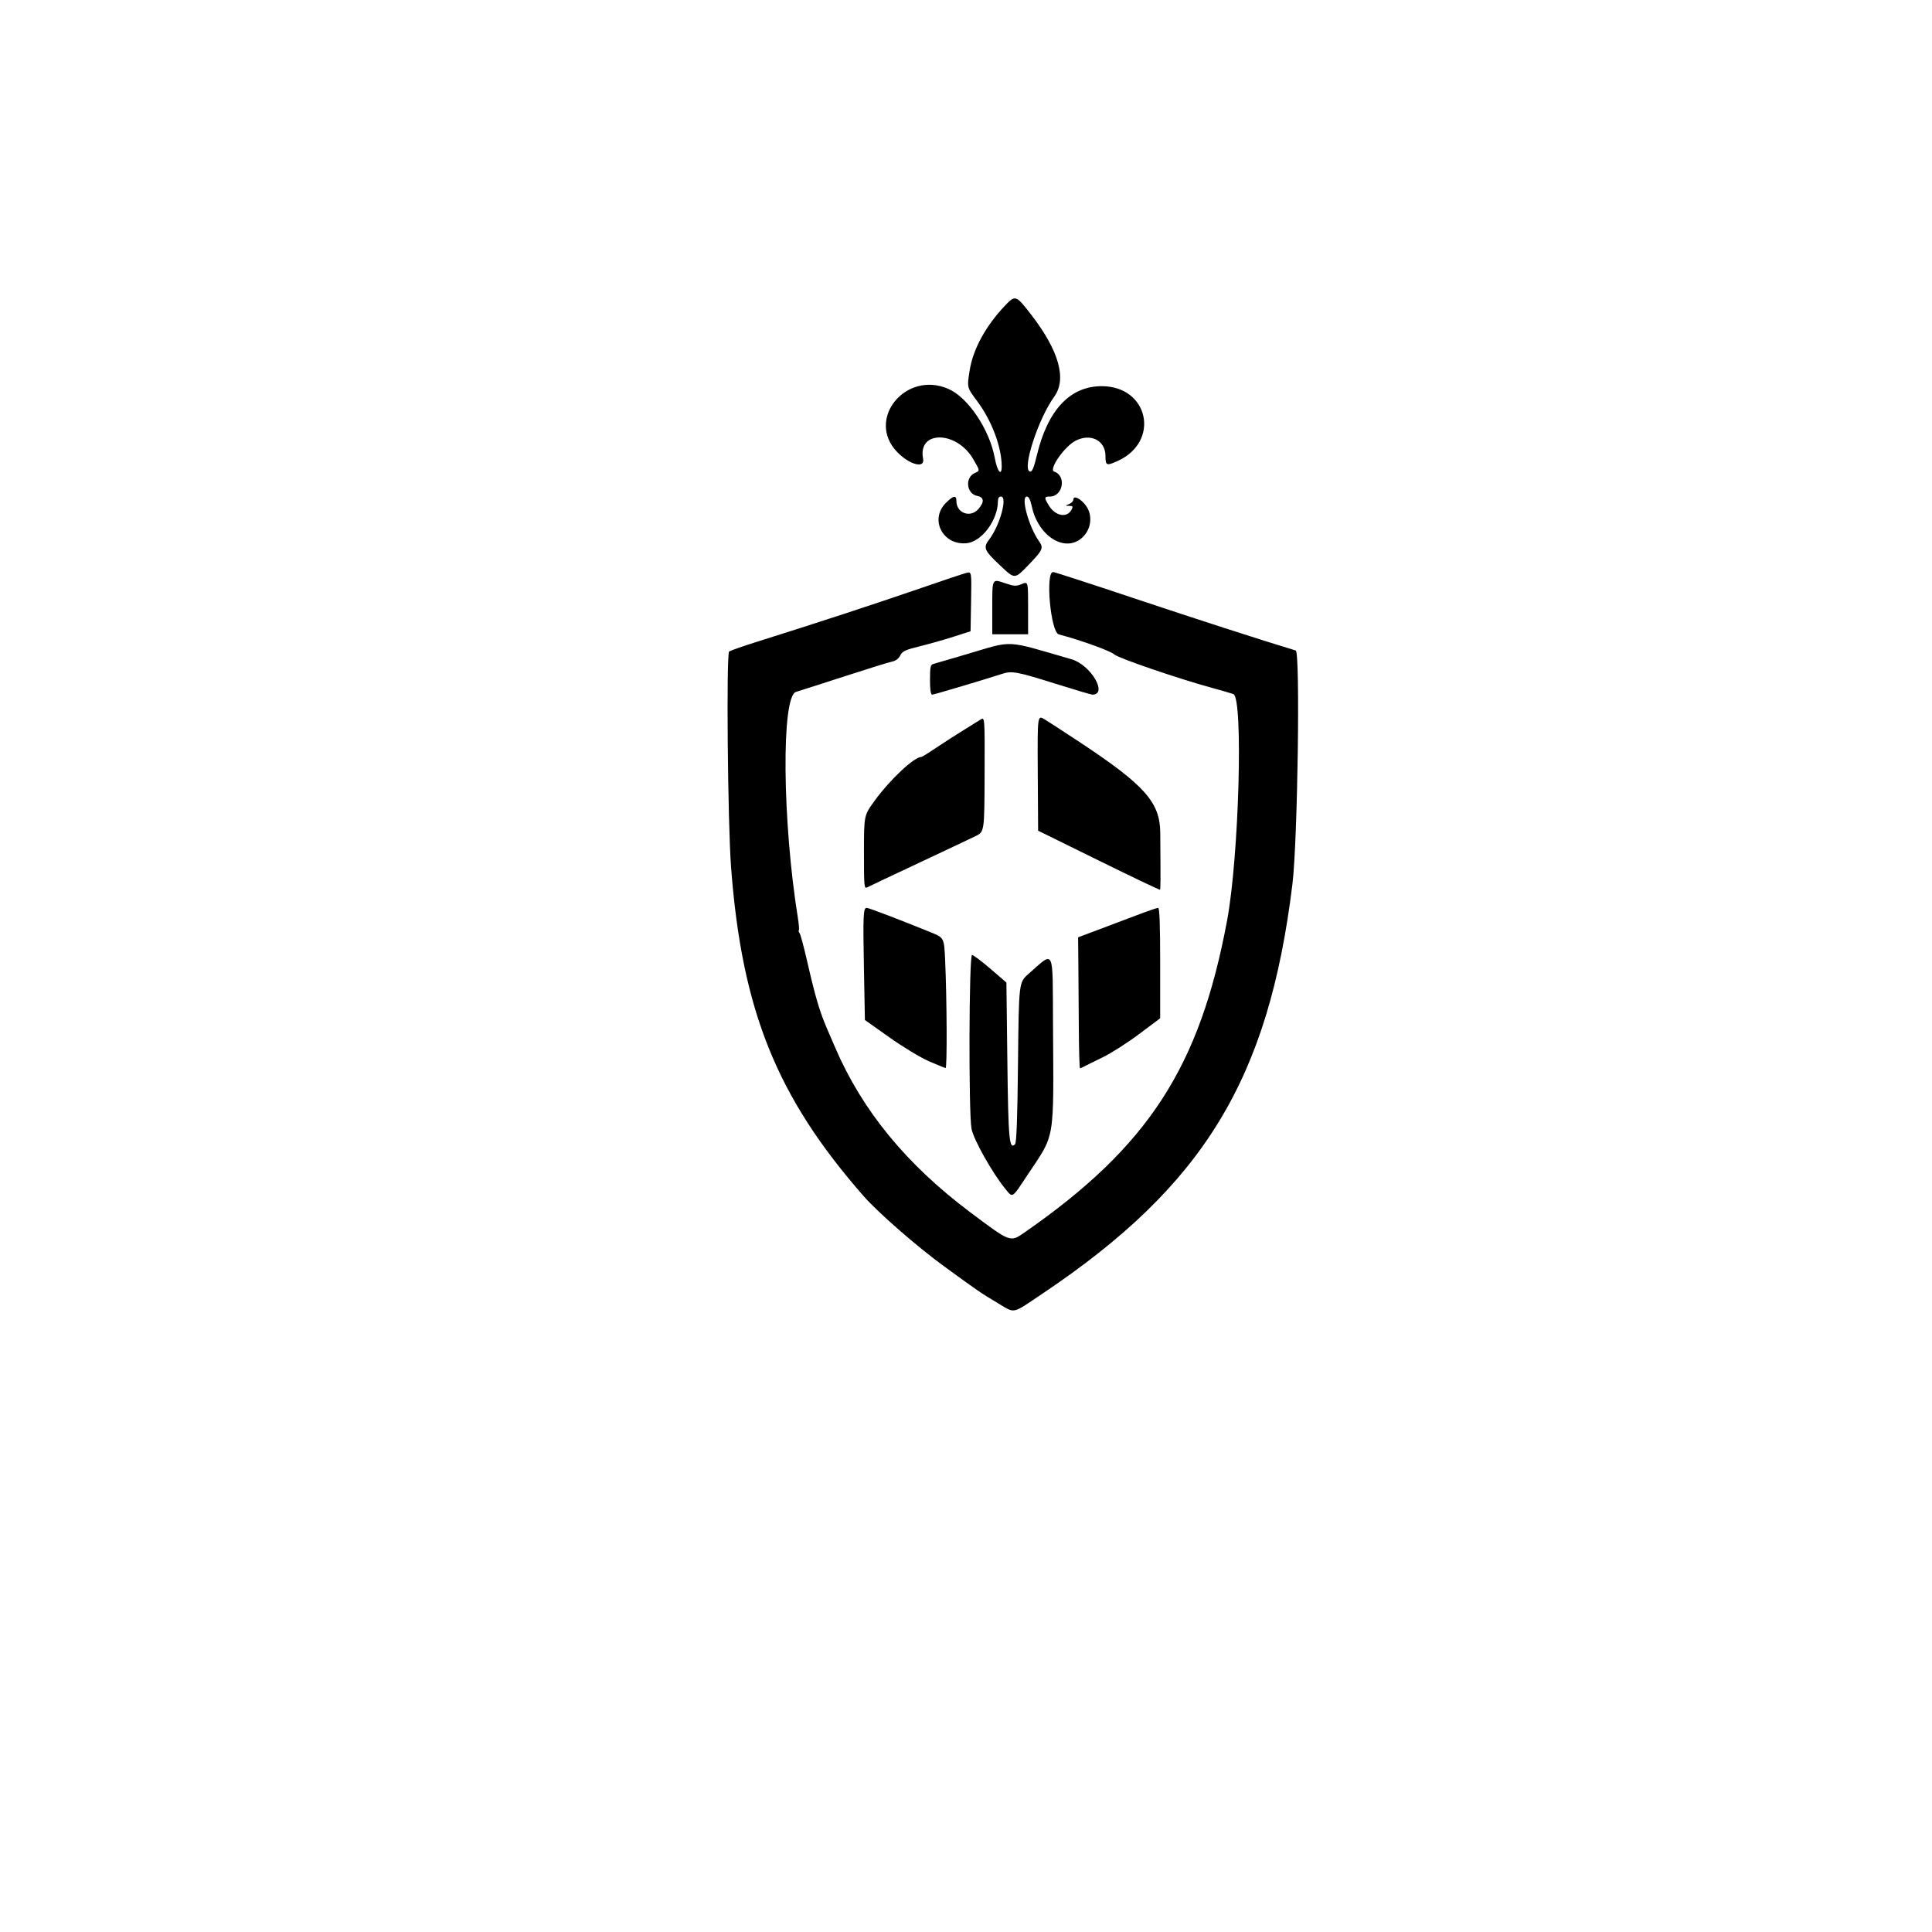
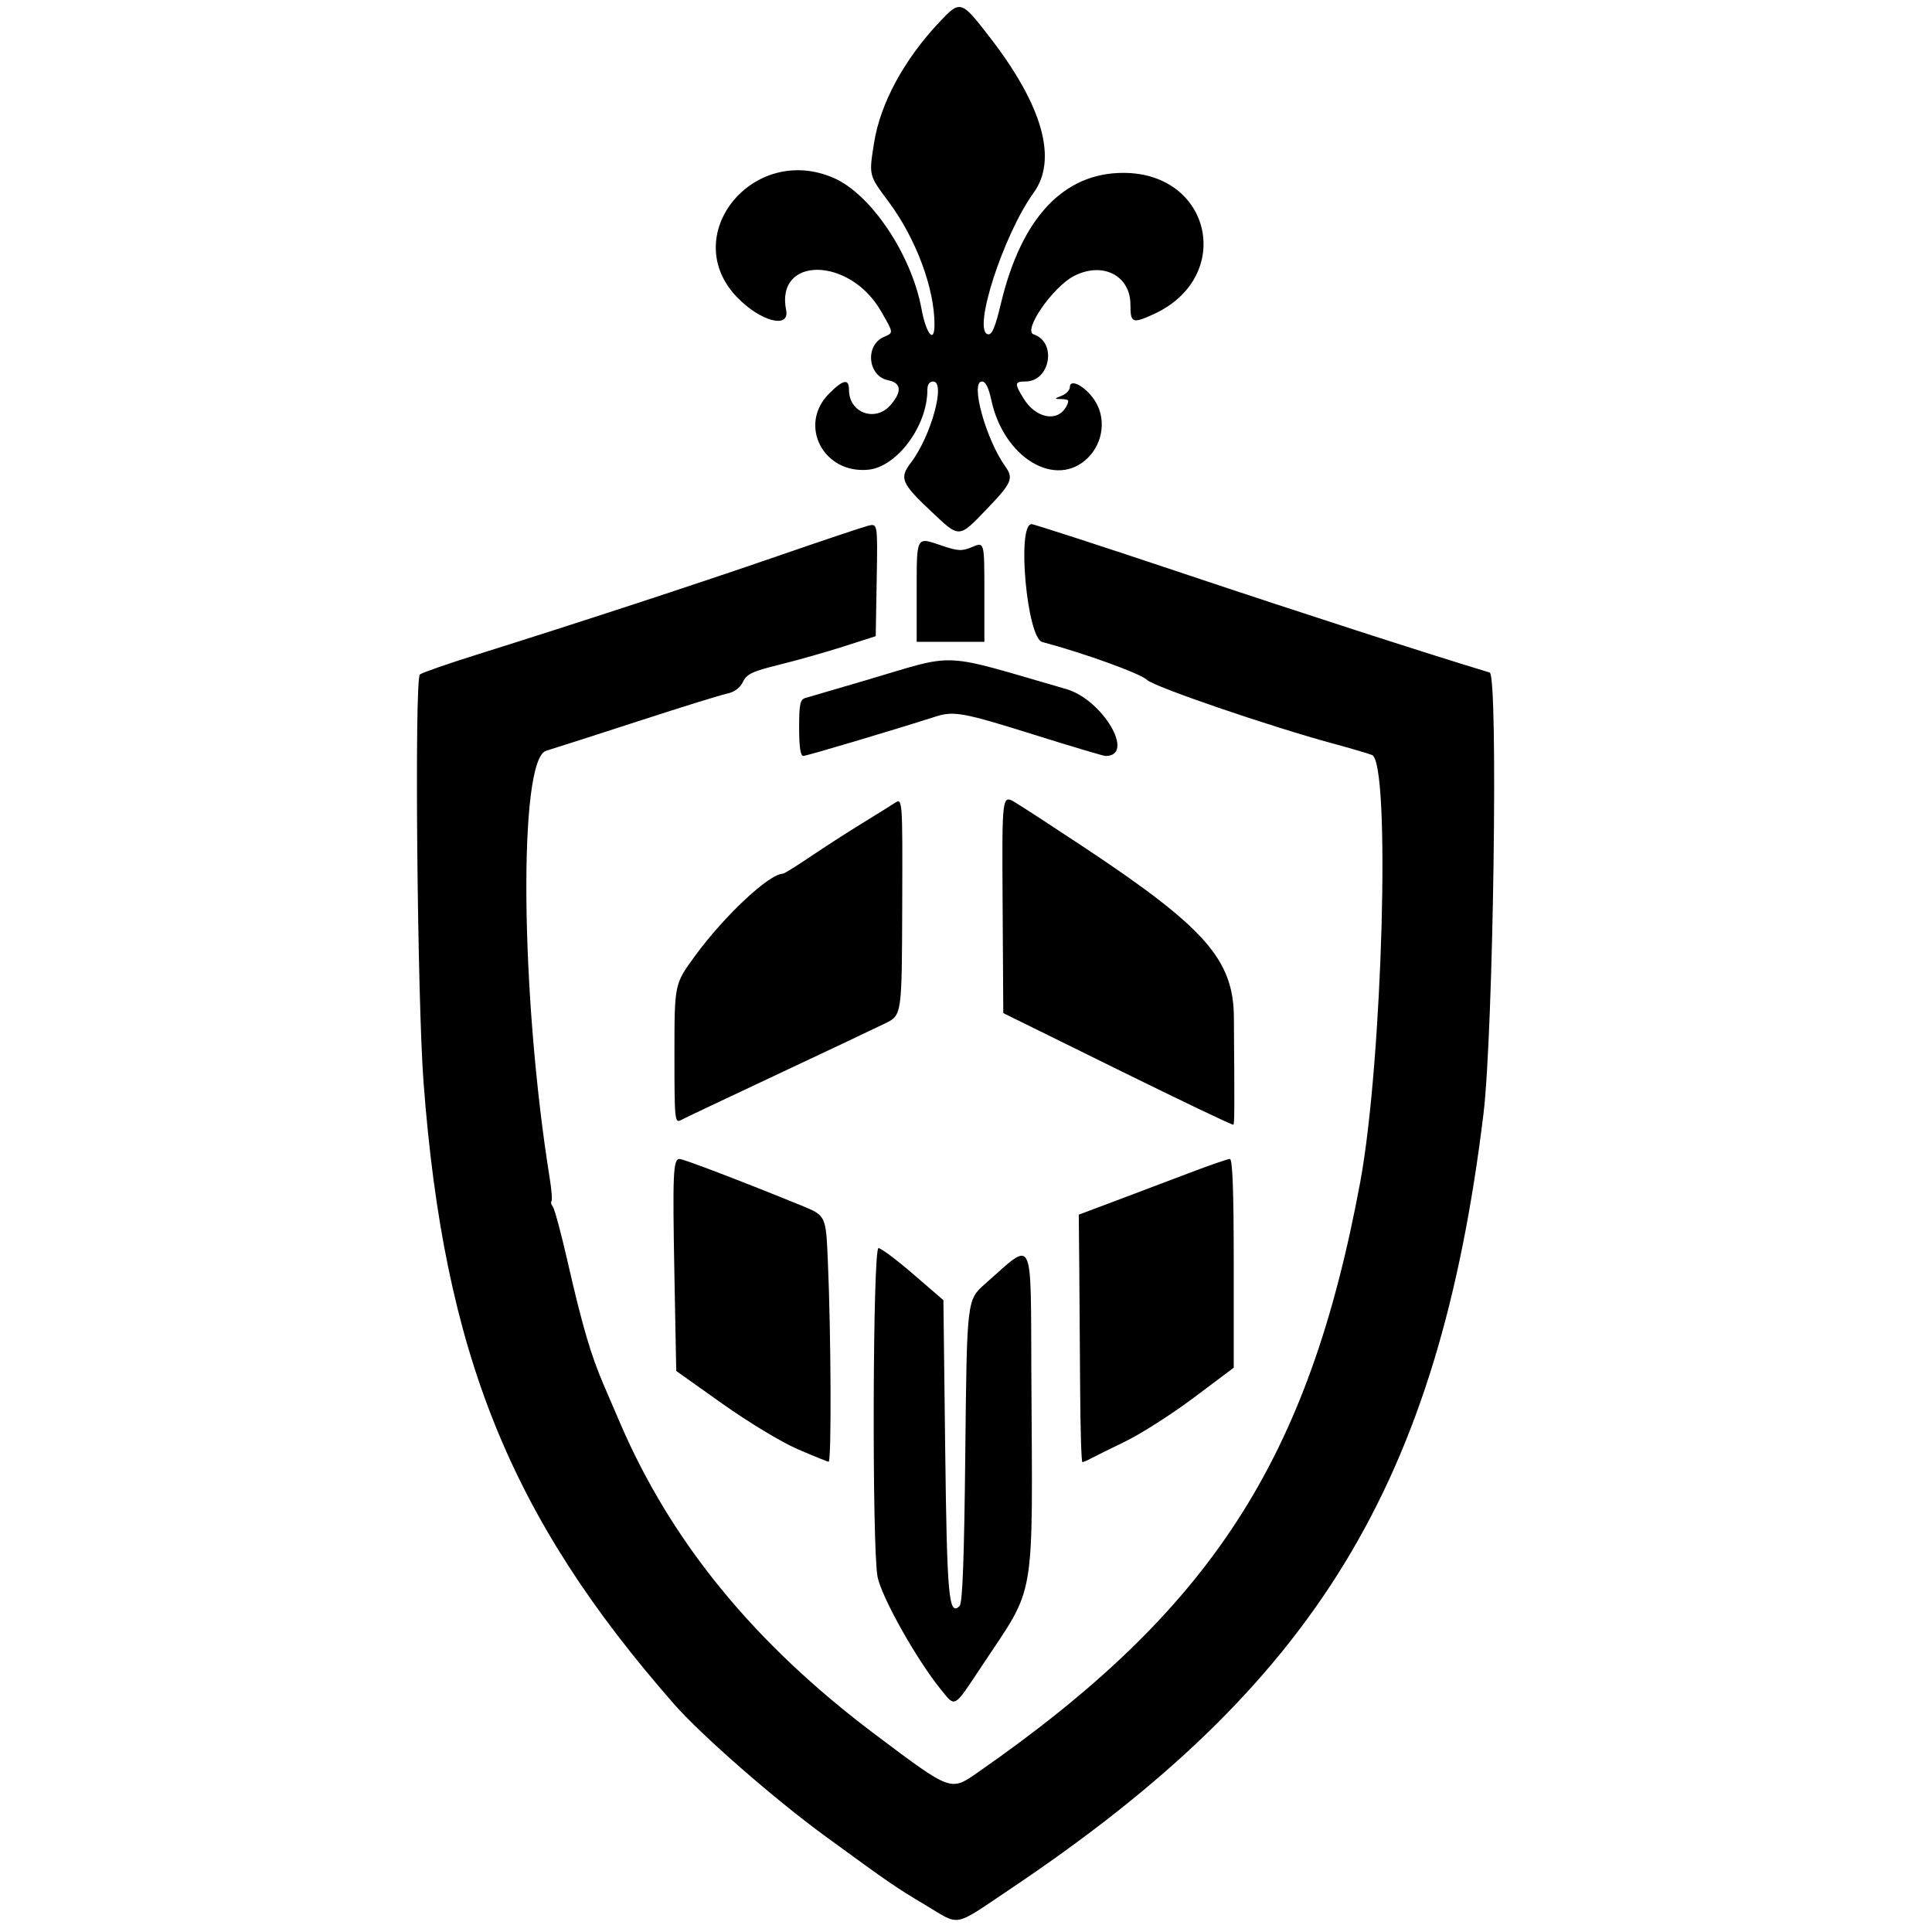
- <svg xmlns="http://www.w3.org/2000/svg" id="svg1" width="1024" height="1024" viewBox="0 0 1024 1024">
+ <svg xmlns="http://www.w3.org/2000/svg" version="1.1" id="svg1" width="1024" height="1024" viewBox="0 0 1024 1024">
+   <defs id="defs1" />
  <g id="g1">
-     <path id="path1" d="M528.416 690.41c-8.53-5.08-9.884-6.01-28.182-19.348-14.263-10.396-34.737-28.268-42.447-37.051-46.064-52.478-64.57-98.365-70.304-174.334-1.771-23.46-2.578-112.947-1.03-114.341.53-.478 7.713-2.982 15.963-5.565 28.254-8.846 62.005-19.892 84.556-27.674 12.405-4.282 23.78-8.091 25.276-8.467 2.72-.683 2.72-.683 2.444 15.137l-.276 15.82-9 2.884c-4.95 1.586-13.05 3.88-18 5.099-7.639 1.88-9.192 2.611-10.269 4.835-.823 1.703-2.401 2.86-4.5 3.303-1.777.374-12.681 3.752-24.231 7.506s-23.486 7.582-26.524 8.506c-7.829 2.38-7.27 68.435 1.013 119.873.529 3.282.751 6.177.495 6.434-.257.256-.08.958.393 1.558.472.6 2.3 7.392 4.062 15.092 4.19 18.316 6.582 26.473 10.26 35 1.66 3.85 3.697 8.575 4.524 10.5 14.405 33.503 37.789 62.004 71.777 87.486 21.3 15.97 20.988 15.855 28.666 10.522 65.6-45.565 92.867-87.608 107.339-165.508 6.28-33.81 8.594-117.792 3.3-119.781-1.268-.476-6.13-1.901-10.805-3.166-17.819-4.821-50.402-15.954-52.326-17.879-1.76-1.76-17.798-7.552-29.424-10.627-4.3-1.137-7.195-33.04-3-33.05.687 0 19.925 6.244 42.75 13.877 32.69 10.933 67.826 22.283 85.845 27.73 2.45.74 1.032 101.071-1.75 123.84-12.635 103.431-46.996 159.715-132.503 217.046-16.652 11.164-14.143 10.67-24.092 4.744m4.27-60.493c-6.795-8.344-16.704-25.987-17.76-31.626-1.595-8.504-1.347-92.114.272-92.114.706 0 5.093 3.283 9.75 7.295l8.468 7.295.5 41.455c.504 41.781 1.007 47.303 4.04 44.302.837-.827 1.292-13.111 1.61-43.495.445-42.342.445-42.342 5.57-46.847 13.92-12.235 12.756-14.537 12.972 25.659.347 64.71 1.411 58.43-13.775 81.314-8.168 12.308-7.463 11.898-11.646 6.762m-40.27-67.404c-4.438-1.916-13.79-7.56-21-12.673l-13-9.218-.5-26.472c-.548-28.98-.375-32.973 1.425-32.973 1.117 0 17.487 6.247 34.075 13.003 7 2.851 7 2.851 7.545 15.174.915 20.676 1.066 56.83.236 56.719-.43-.058-4.381-1.66-8.781-3.56m79.383-17.086a10774 10774 0 0 0-.25-34.69l-.133-13.941 10.5-3.939c5.775-2.166 15.078-5.68 20.674-7.809s10.659-3.87 11.25-3.87c.743 0 1.076 9.054 1.076 29.266v29.266l-11.195 8.39c-6.158 4.613-14.82 10.145-19.25 12.291s-8.837 4.327-9.792 4.845-1.967.941-2.25.941-.566-9.337-.63-20.75m10.52-89.35-32.095-15.802-.187-30.65c-.186-30.651-.186-30.651 3.596-28.38 2.08 1.25 10.758 6.894 19.283 12.54 33.957 22.496 41.922 31.521 42.044 47.642.201 26.727.184 29.852-.17 30.144-.206.17-14.817-6.802-32.47-15.493m-124.403-4.374c0-19.545 0-19.545 5.643-27.285 8.302-11.387 20.975-23.24 24.847-23.24.33 0 3.842-2.188 7.805-4.86s10.355-6.787 14.205-9.142 8.022-4.951 9.272-5.77c2.272-1.488 2.272-1.488 2.168 28.982s-.104 30.47-4.772 32.764c-2.568 1.262-16.102 7.656-30.076 14.21-13.974 6.552-26.237 12.357-27.25 12.9-1.76.942-1.842.118-1.842-18.56m35-91.41c0-6.654.272-7.959 1.75-8.371.962-.27 8.756-2.551 17.32-5.072 25.762-7.581 19.825-7.855 55.93 2.574 10.238 2.958 19.523 18.753 11.024 18.753-.584 0-9.668-2.7-20.188-6-19.625-6.156-22.43-6.674-27.437-5.072-12.16 3.891-36.32 11.072-37.252 11.072-.766 0-1.147-2.618-1.147-7.883m33-38.057c0-15.91-.216-15.502 6.913-13.088 4.752 1.609 5.739 1.655 8.722.408 3.365-1.406 3.365-1.406 3.365 12.608v14.013h-19zm4.077-22.625c-8.441-7.963-9.011-9.343-5.67-13.724 5.642-7.397 9.837-22.71 6.222-22.71-1.05 0-1.63.848-1.63 2.385 0 10.083-8.54 21.576-16.609 22.352-12.629 1.213-19.738-12.589-10.99-21.337 4.006-4.006 5.6-4.294 5.6-1.01 0 6.448 7.452 9.111 11.694 4.18 3.24-3.767 2.994-6.182-.705-6.922-5.712-1.142-6.583-9.77-1.225-12.135 2.785-1.23 2.812-.975-.758-7.2-8.796-15.336-29.71-15.577-26.655-.307 1.062 5.31-7.171 3.17-13.71-3.564-16.787-17.284 4.408-43.447 27.129-33.488 10.44 4.576 21.775 21.482 24.575 36.653 1.316 7.129 3.655 9.96 3.655 4.424 0-10.194-5.216-24.142-12.87-34.417-5.625-7.55-5.564-7.302-4.079-16.614 1.752-10.985 8.377-23.214 18.27-33.722 5.955-6.325 6.113-6.276 14.371 4.418 14.678 19.009 18.897 34.049 12.16 43.35-8.537 11.784-17.292 38.855-12.845 39.716 1.133.219 2.036-1.924 3.64-8.64 5.73-23.988 17.582-36.622 34.353-36.622 24.907 0 31.189 29.29 8.5 39.633-5.945 2.71-6.5 2.481-6.5-2.678 0-8.21-7.845-12.172-15.875-8.02-5.923 3.064-14.396 15.308-11.305 16.339 6.616 2.205 4.682 13.226-2.32 13.226-3.006 0-3.071.552-.55 4.686 3.46 5.676 9.621 6.852 12.056 2.302.915-1.71.745-1.997-1.221-2.051-2.285-.064-2.285-.064-.035-.968 1.237-.497 2.25-1.58 2.25-2.404 0-2.478 4.194-.31 6.839 3.535 3.382 4.916 2.644 11.878-1.72 16.243-8.917 8.916-23.673.162-27.164-16.115-.751-3.503-1.62-5.228-2.632-5.228-3.373 0 1.06 16.113 6.557 23.832 2.39 3.357 1.835 4.624-5.257 11.992-7.881 8.19-7.527 8.175-15.546.61" style="fill:#000" />
+     <path style="fill:#000000;fill-opacity:1;stroke-width:1.889" d="m 490.582,1009.772 c -16.105,-9.603 -18.662,-11.361 -53.21,-36.572 -26.929,-19.652 -65.587,-53.434 -80.144,-70.036 C 270.254,803.969 235.314,717.233 224.486,573.635 221.142,529.29 219.619,360.141 222.54,357.505 c 1.001,-0.903 14.564,-5.636 30.141,-10.519 53.346,-16.72 117.073,-37.601 159.651,-52.311 23.423,-8.092 44.899,-15.294 47.724,-16.004 5.136,-1.29 5.136,-1.29 4.615,28.612 l -0.521,29.903 -16.993,5.451 c -9.346,2.998 -24.64,7.335 -33.986,9.638 -14.422,3.553 -17.355,4.936 -19.388,9.141 -1.555,3.217 -4.534,5.406 -8.496,6.242 -3.356,0.708 -23.944,7.093 -45.752,14.189 -21.808,7.096 -44.343,14.331 -50.08,16.077 -14.782,4.501 -13.728,129.357 1.913,226.587 0.998,6.203 1.418,11.676 0.933,12.161 -0.485,0.485 -0.151,1.811 0.742,2.946 0.893,1.135 4.344,13.973 7.671,28.527 7.912,34.621 12.427,50.04 19.371,66.158 3.136,7.277 6.98,16.209 8.542,19.847 27.198,63.327 71.349,117.202 135.522,165.368 40.217,30.186 39.627,29.969 54.125,19.889 123.861,-86.128 175.344,-165.599 202.668,-312.847 11.859,-63.908 16.228,-222.653 6.231,-226.413 -2.394,-0.9 -11.574,-3.593 -20.401,-5.985 -33.644,-9.114 -95.164,-30.157 -98.797,-33.795 -3.323,-3.326 -33.604,-14.275 -55.555,-20.087 -8.117,-2.149 -13.585,-62.454 -5.664,-62.471 1.298,-10e-4 37.621,11.801 80.717,26.23 61.723,20.666 128.064,42.119 162.086,52.415 4.625,1.4 1.948,191.047 -3.303,234.084 -23.858,195.509 -88.734,301.897 -250.182,410.265 -31.441,21.104 -26.703,20.169 -45.489,8.967 z m 8.064,-114.347 c -12.831,-15.771 -31.54,-49.121 -33.535,-59.781 -3.009,-16.075 -2.542,-174.115 0.516,-174.115 1.332,0 9.616,6.205 18.409,13.789 l 15.987,13.789 0.944,78.359 c 0.951,78.975 1.903,89.414 7.63,83.741 1.579,-1.564 2.438,-24.783 3.04,-82.216 0.839,-80.036 0.839,-80.036 10.516,-88.551 26.282,-23.126 24.085,-27.478 24.492,48.501 0.656,122.317 2.665,110.445 -26.01,153.702 -15.422,23.265 -14.09,22.49 -21.989,12.781 z M 422.61,768.018 c -8.378,-3.622 -26.036,-14.29 -39.65,-23.955 l -24.545,-17.424 -0.944,-50.039 c -1.033,-54.779 -0.708,-62.325 2.692,-62.325 2.109,0 33.017,11.808 64.336,24.579 13.217,5.389 13.217,5.389 14.247,28.682 1.728,39.081 2.012,107.42 0.446,107.21 -0.812,-0.108 -8.273,-3.136 -16.581,-6.728 z m 149.885,-32.296 c -0.121,-21.572 -0.333,-51.08 -0.472,-65.573 l -0.252,-26.351 19.825,-7.444 c 10.904,-4.094 28.47,-10.737 39.036,-14.761 10.566,-4.024 20.124,-7.317 21.241,-7.317 1.402,0 2.03,17.116 2.03,55.32 v 55.32 l -21.138,15.858 c -11.626,8.722 -27.982,19.177 -36.346,23.235 -8.365,4.058 -16.684,8.178 -18.487,9.157 -1.803,0.979 -3.715,1.78 -4.248,1.78 -0.533,0 -1.069,-17.65 -1.19,-39.222 z m 19.864,-168.89 -60.6,-29.871 -0.352,-57.936 c -0.352,-57.936 -0.352,-57.936 6.789,-53.642 3.928,2.362 20.311,13.028 36.407,23.703 64.116,42.521 79.154,59.58 79.383,90.053 0.381,50.52 0.348,56.426 -0.319,56.978 -0.389,0.322 -27.978,-12.856 -61.309,-29.285 z m -234.888,-8.27 c 0,-36.944 0,-36.944 10.655,-51.575 15.675,-21.524 39.603,-43.929 46.914,-43.929 0.623,0 7.254,-4.134 14.736,-9.186 7.482,-5.052 19.551,-12.828 26.82,-17.28 7.269,-4.451 15.147,-9.359 17.507,-10.906 4.29,-2.813 4.29,-2.813 4.094,54.782 -0.196,57.595 -0.196,57.595 -9.01,61.932 -4.848,2.385 -30.402,14.471 -56.787,26.858 -26.385,12.386 -49.538,23.359 -51.451,24.385 -3.324,1.781 -3.478,0.224 -3.478,-35.081 z m 66.084,-172.783 c 0,-12.579 0.515,-15.045 3.304,-15.825 1.817,-0.508 16.533,-4.822 32.702,-9.586 48.642,-14.331 37.432,-14.848 105.602,4.865 19.331,5.59 36.863,35.447 20.814,35.447 -1.101,0 -18.254,-5.104 -38.117,-11.341 -37.053,-11.636 -42.35,-12.616 -51.803,-9.588 -22.959,7.355 -68.575,20.929 -70.335,20.929 -1.447,0 -2.167,-4.948 -2.167,-14.901 z m 62.308,-71.937 c 0,-30.074 -0.407,-29.302 13.053,-24.74 8.972,3.041 10.835,3.128 16.469,0.771 6.352,-2.657 6.352,-2.657 6.352,23.831 v 26.489 h -17.937 -17.937 z m 7.698,-42.767 c -15.938,-15.052 -17.014,-17.66 -10.705,-25.941 10.653,-13.982 18.573,-42.927 11.747,-42.927 -1.982,0 -3.075,1.603 -3.075,4.508 0,19.059 -16.125,40.783 -31.36,42.249 -23.845,2.294 -37.269,-23.795 -20.751,-40.331 7.564,-7.573 10.573,-8.116 10.573,-1.911 0,12.189 14.07,17.223 22.08,7.901 6.117,-7.119 5.652,-11.685 -1.331,-13.083 -10.785,-2.159 -12.429,-18.466 -2.313,-22.938 5.259,-2.325 5.31,-1.843 -1.431,-13.61 -16.607,-28.989 -56.094,-29.444 -50.328,-0.58 2.005,10.036 -13.54,5.991 -25.887,-6.737 -31.695,-32.671 8.324,-82.125 51.223,-63.3 19.712,8.65 41.114,40.606 46.401,69.282 2.484,13.475 6.9,18.827 6.9,8.362 0,-19.268 -9.848,-45.633 -24.3,-65.057 -10.619,-14.272 -10.504,-13.802 -7.7,-31.403 3.308,-20.765 15.816,-43.879 34.494,-63.742 11.244,-11.957 11.543,-11.865 27.135,8.35 27.714,35.93 35.679,64.36 22.958,81.94 -16.117,22.274 -32.648,73.445 -24.253,75.072 2.14,0.415 3.845,-3.636 6.874,-16.332 10.819,-45.342 33.195,-69.222 64.86,-69.222 47.028,0 58.888,55.364 16.049,74.914 -11.224,5.122 -12.273,4.69 -12.273,-5.062 0,-15.517 -14.811,-23.008 -29.973,-15.158 -11.184,5.79 -27.181,28.935 -21.345,30.883 12.491,4.168 8.841,25.001 -4.381,25.001 -5.676,0 -5.798,1.043 -1.038,8.858 6.534,10.729 18.165,12.952 22.763,4.351 1.728,-3.233 1.406,-3.775 -2.306,-3.878 -4.315,-0.12 -4.315,-0.12 -0.066,-1.829 2.337,-0.94 4.248,-2.985 4.248,-4.545 0,-4.683 7.919,-0.584 12.913,6.683 6.385,9.291 4.992,22.452 -3.248,30.703 -16.835,16.854 -44.696,0.305 -51.287,-30.462 -1.418,-6.62 -3.058,-9.881 -4.97,-9.881 -6.368,0 2.002,30.456 12.38,45.046 4.513,6.346 3.465,8.741 -9.924,22.668 -14.881,15.48 -14.212,15.453 -29.354,1.153 z" id="path1" />
  </g>
</svg>
